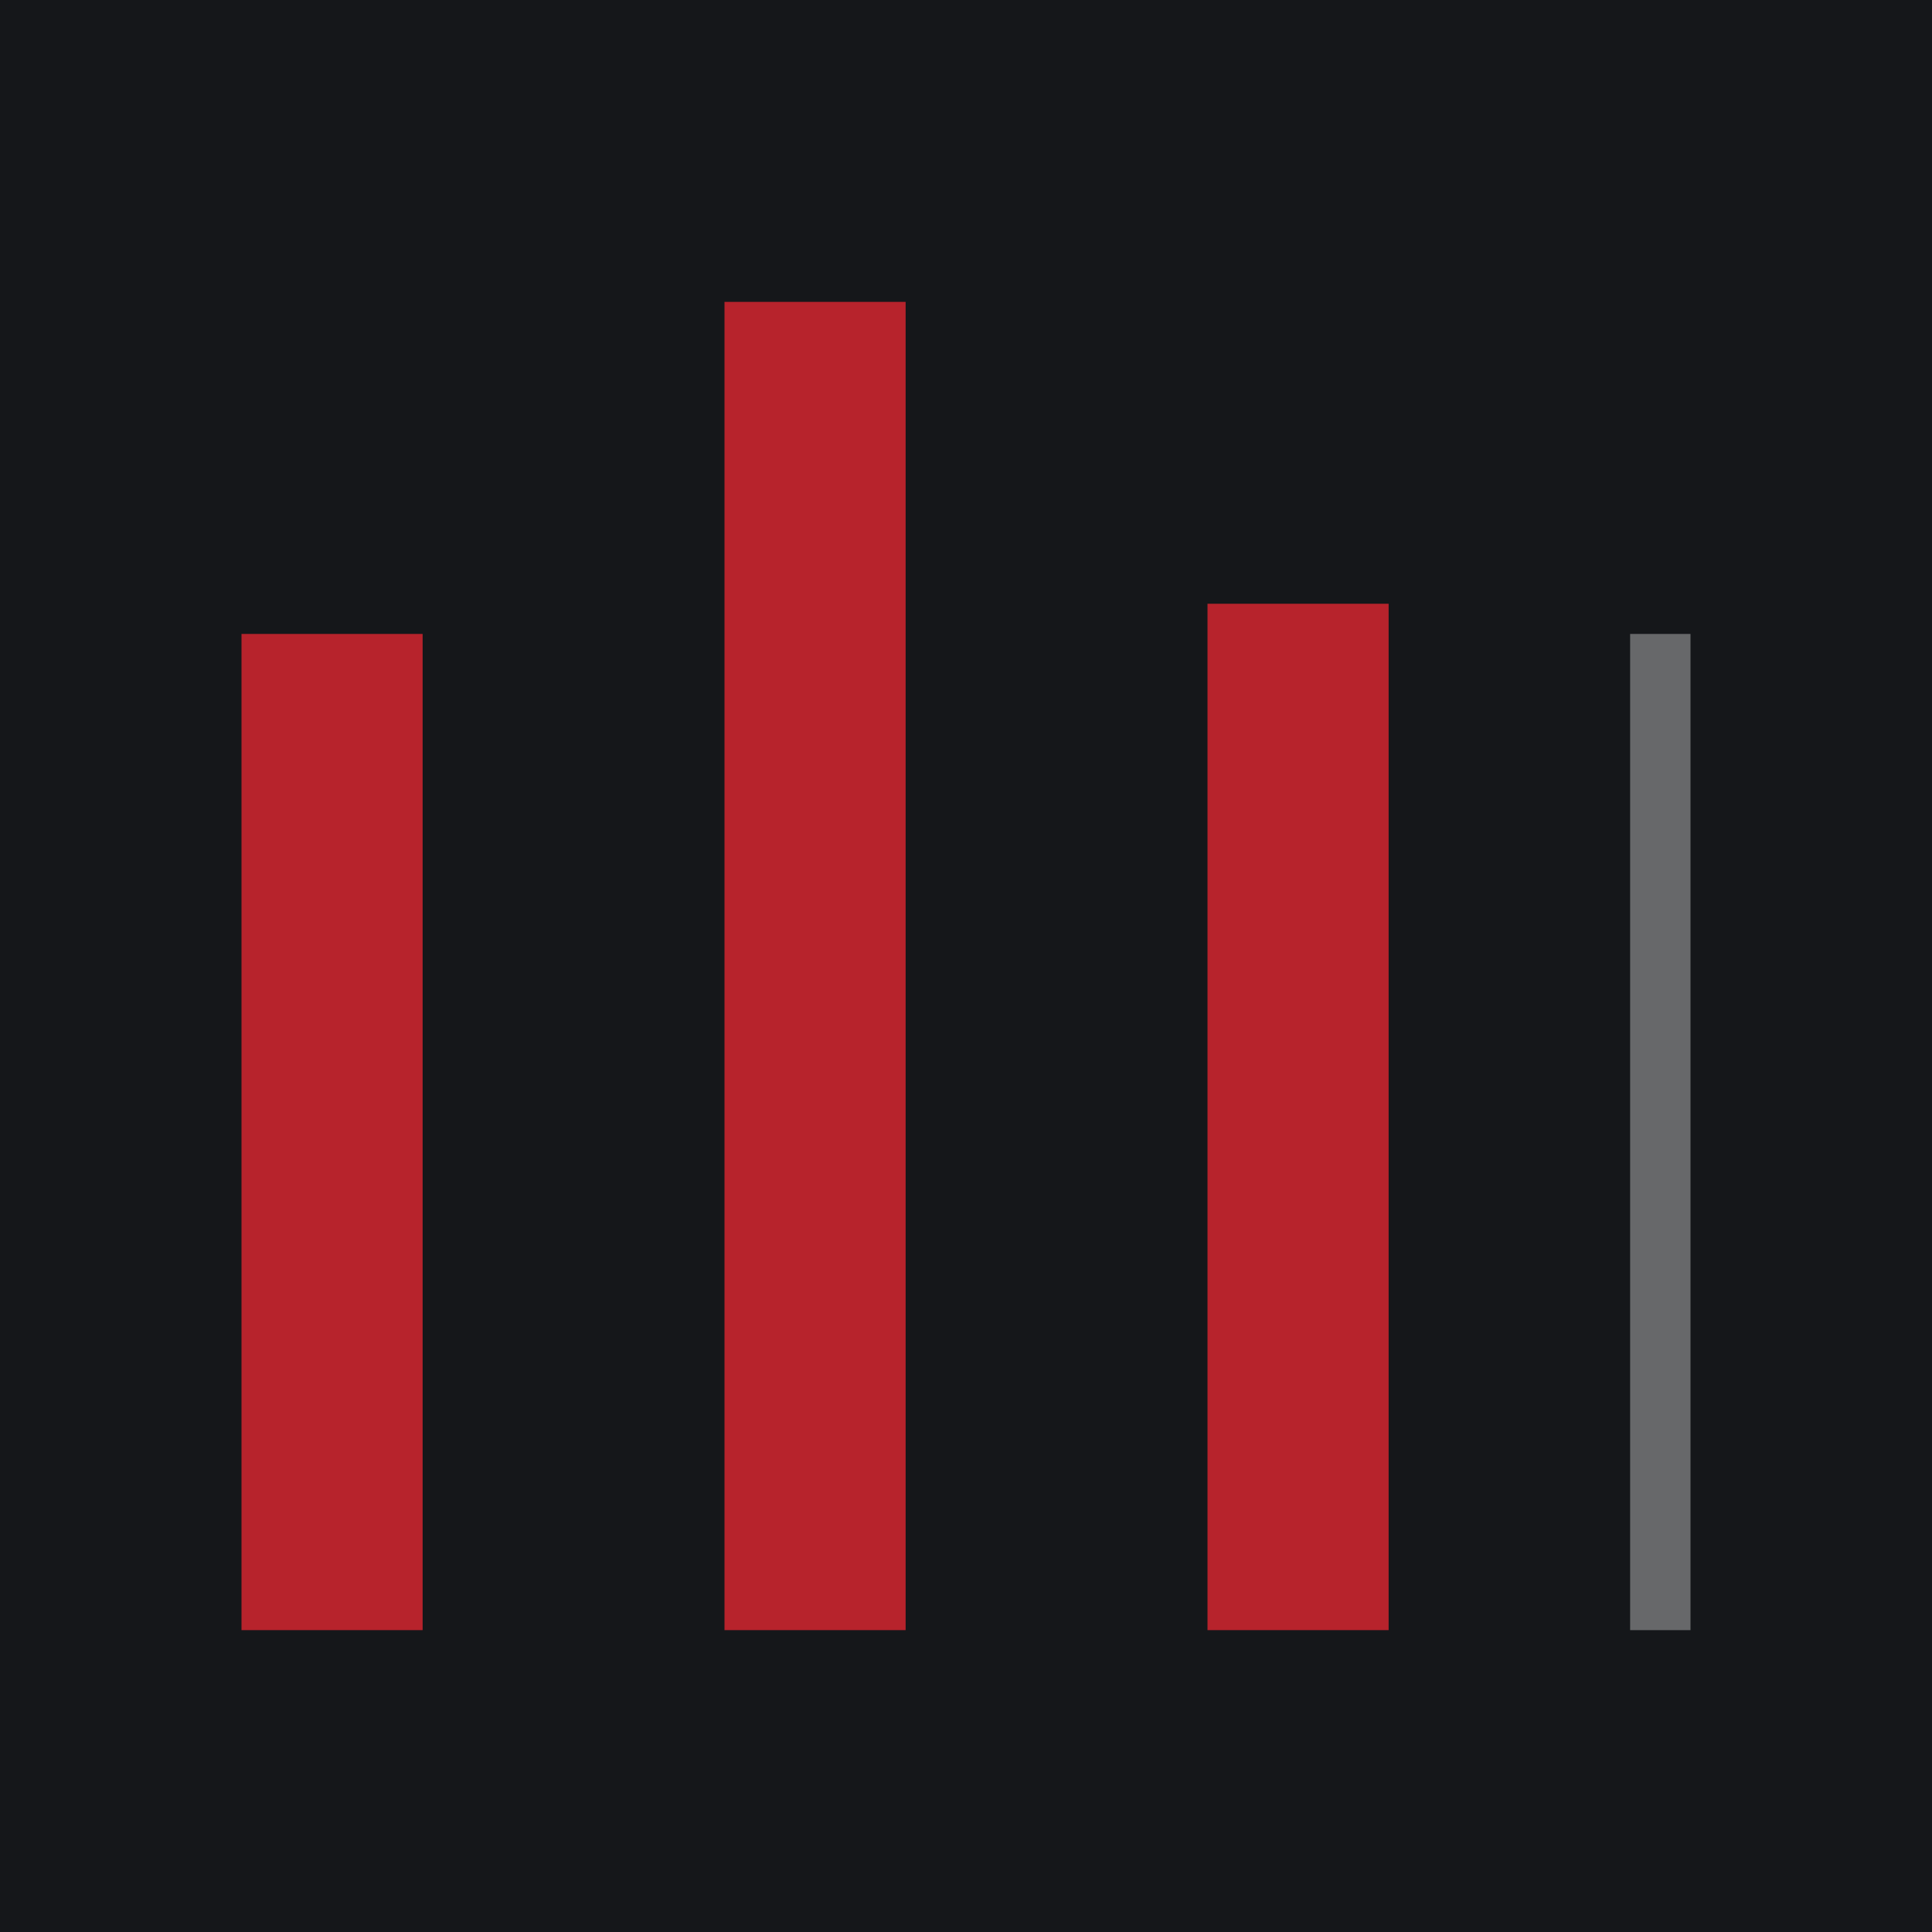
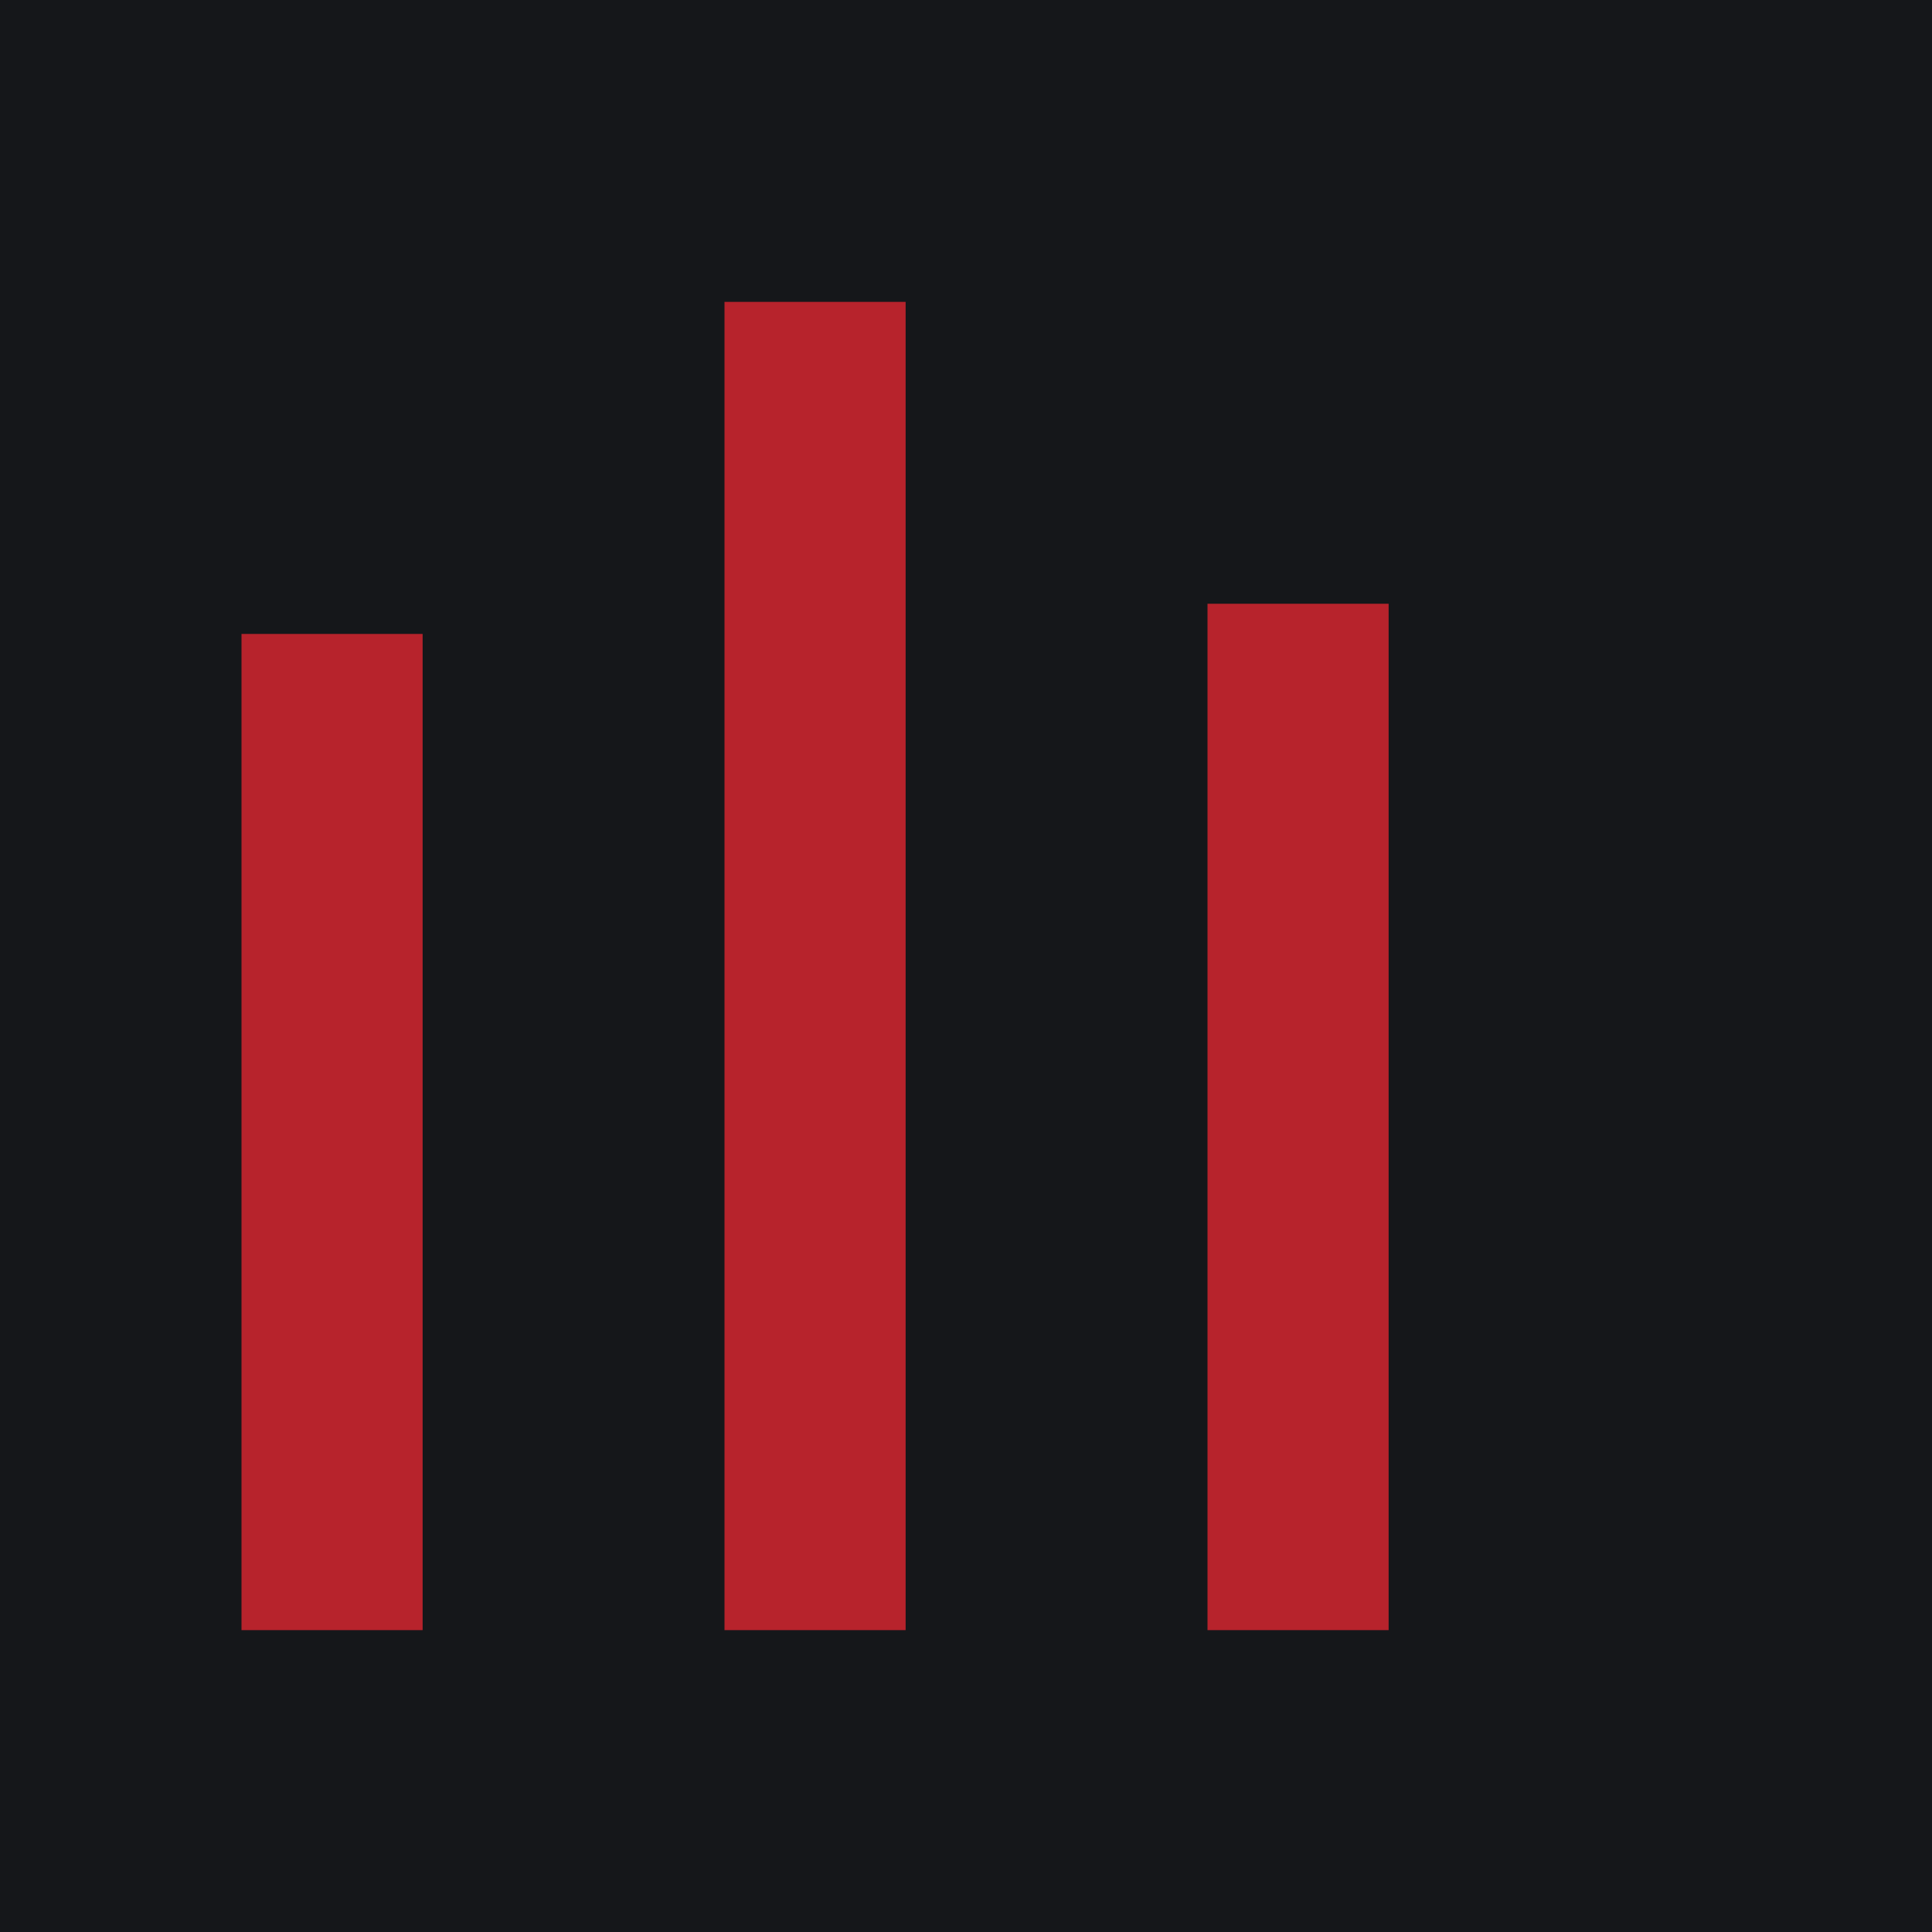
<svg xmlns="http://www.w3.org/2000/svg" viewBox="0 0 32 32">
  <rect width="32" height="32" fill="#15171a" />
  <rect x="4" y="10.5" width="3" height="16.5" fill="#b7232c" />
  <rect x="12" y="5" width="3" height="22" fill="#b7232c" />
  <rect x="20" y="10" width="3" height="17" fill="#b7232c" />
-   <rect x="27" y="10.5" width="1" height="16.5" fill="#ffffff" fill-opacity=".35" />
</svg>
